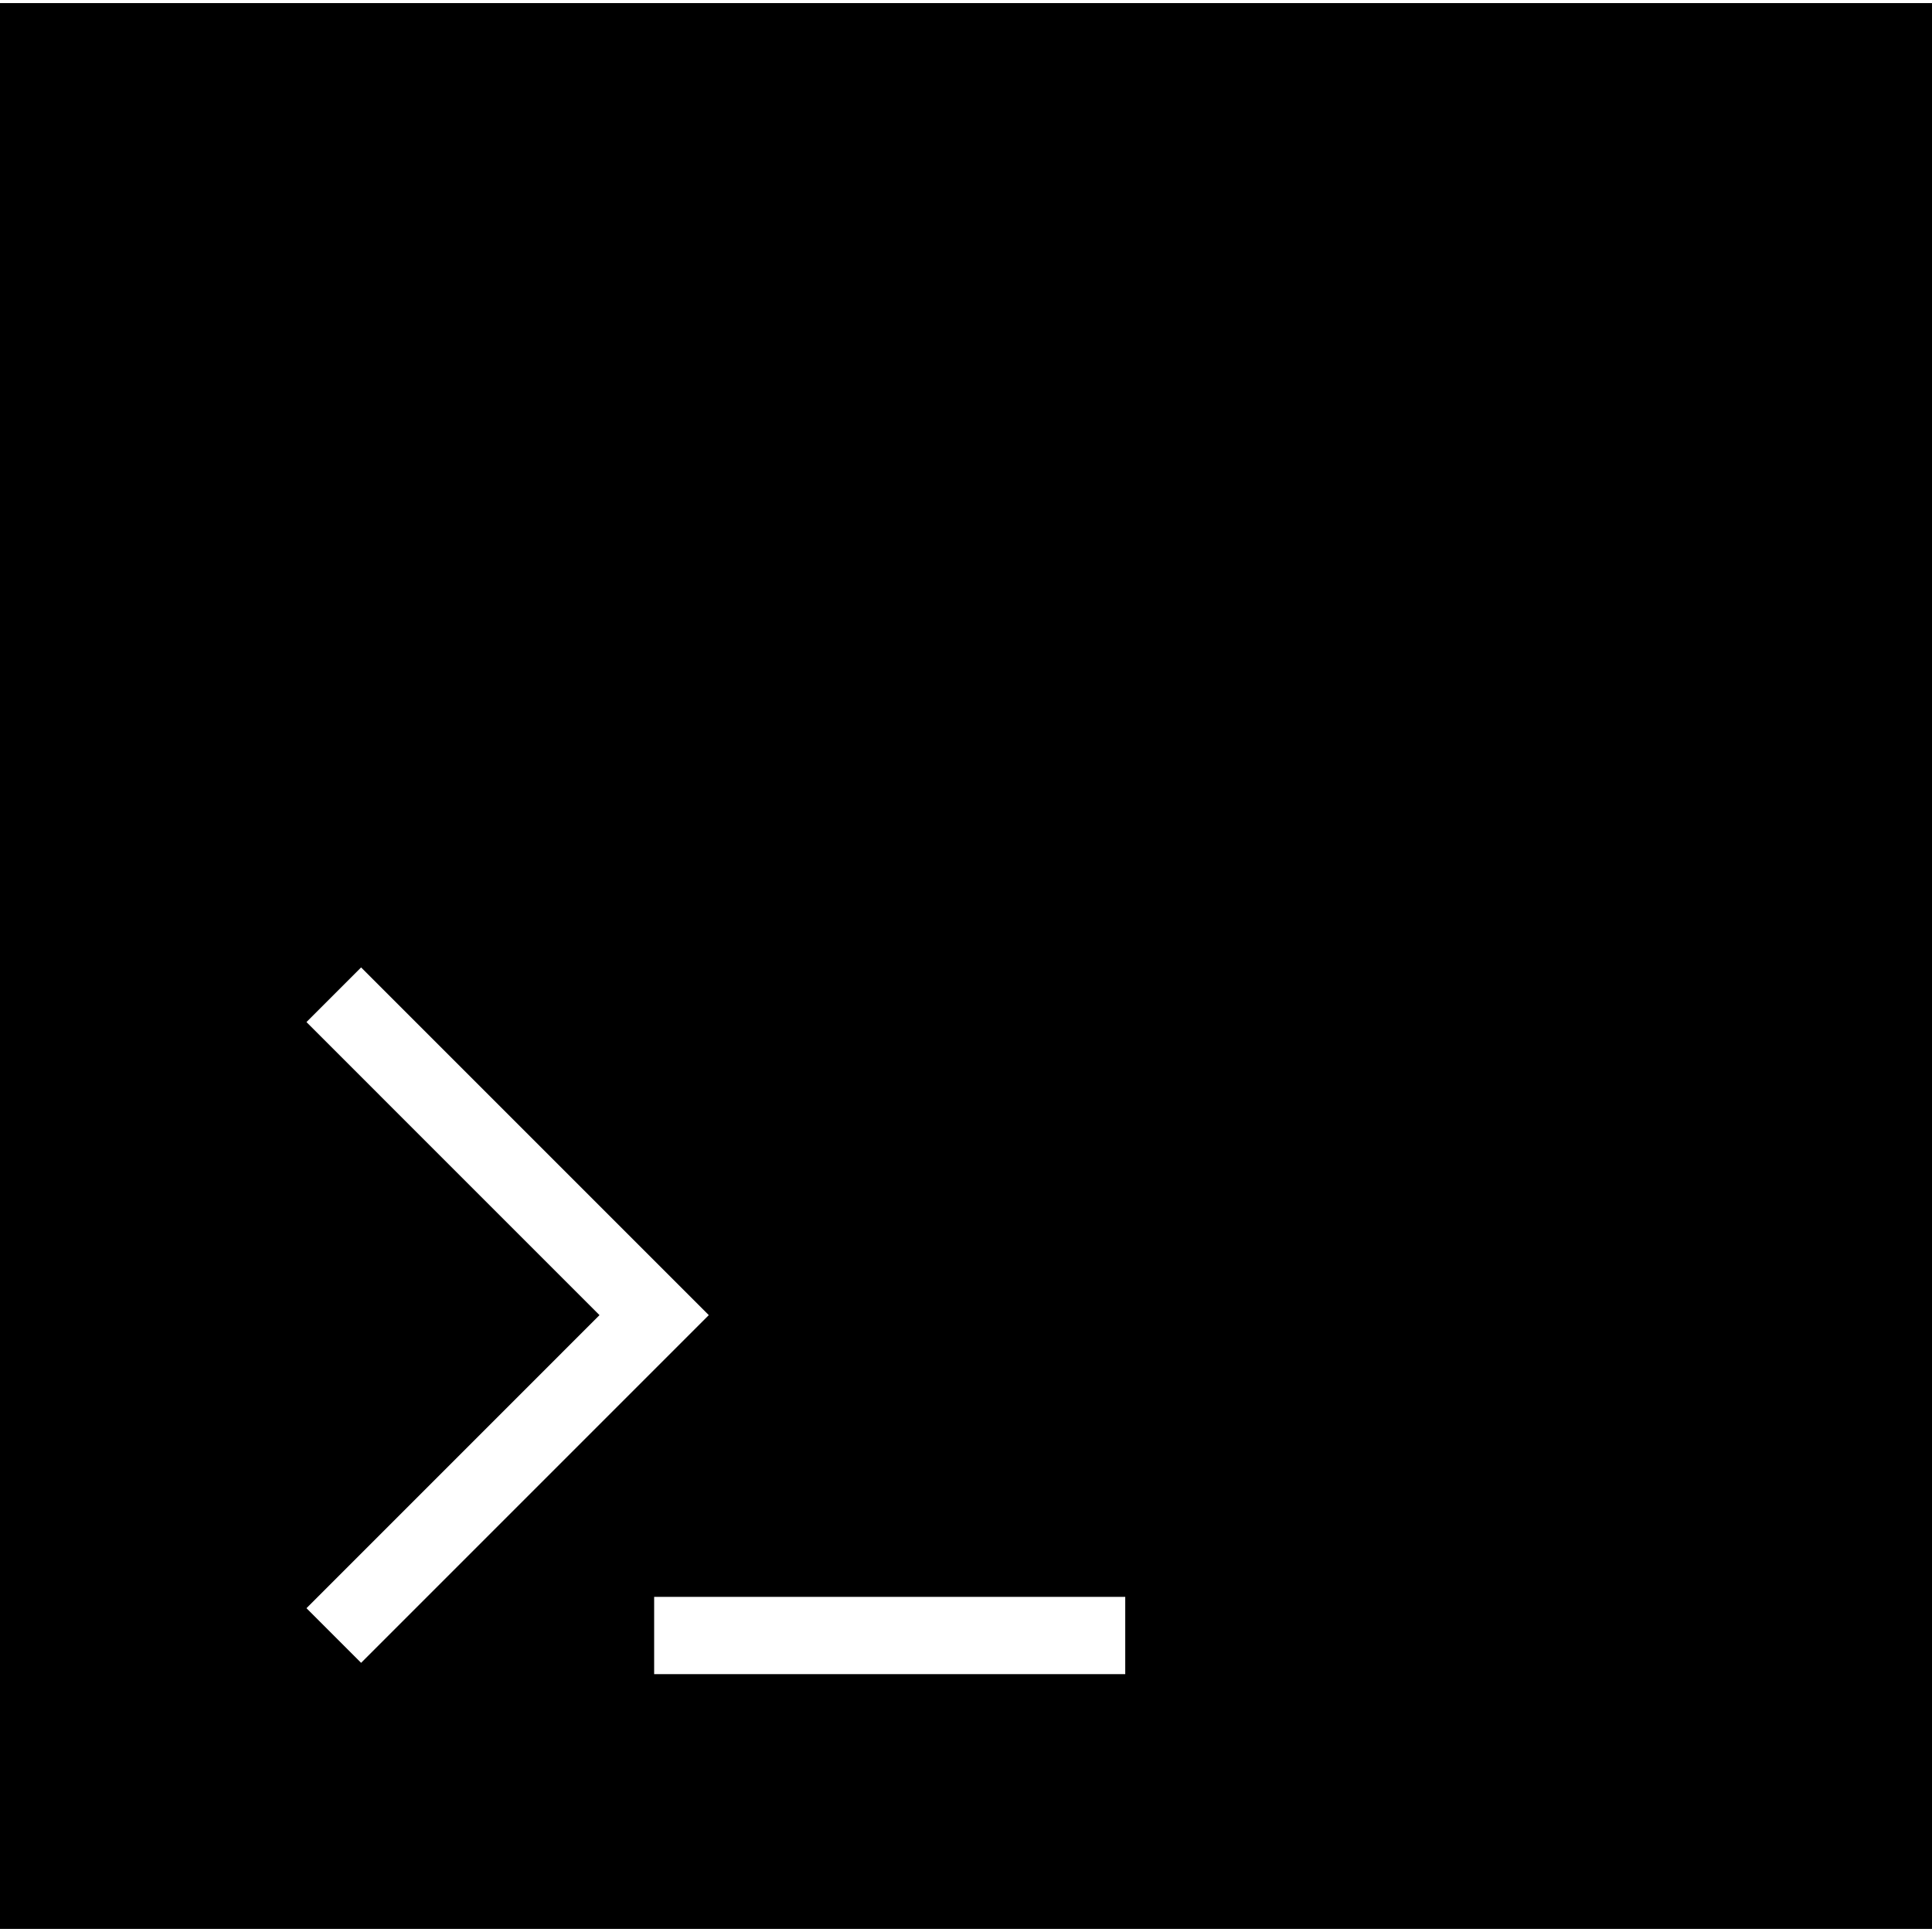
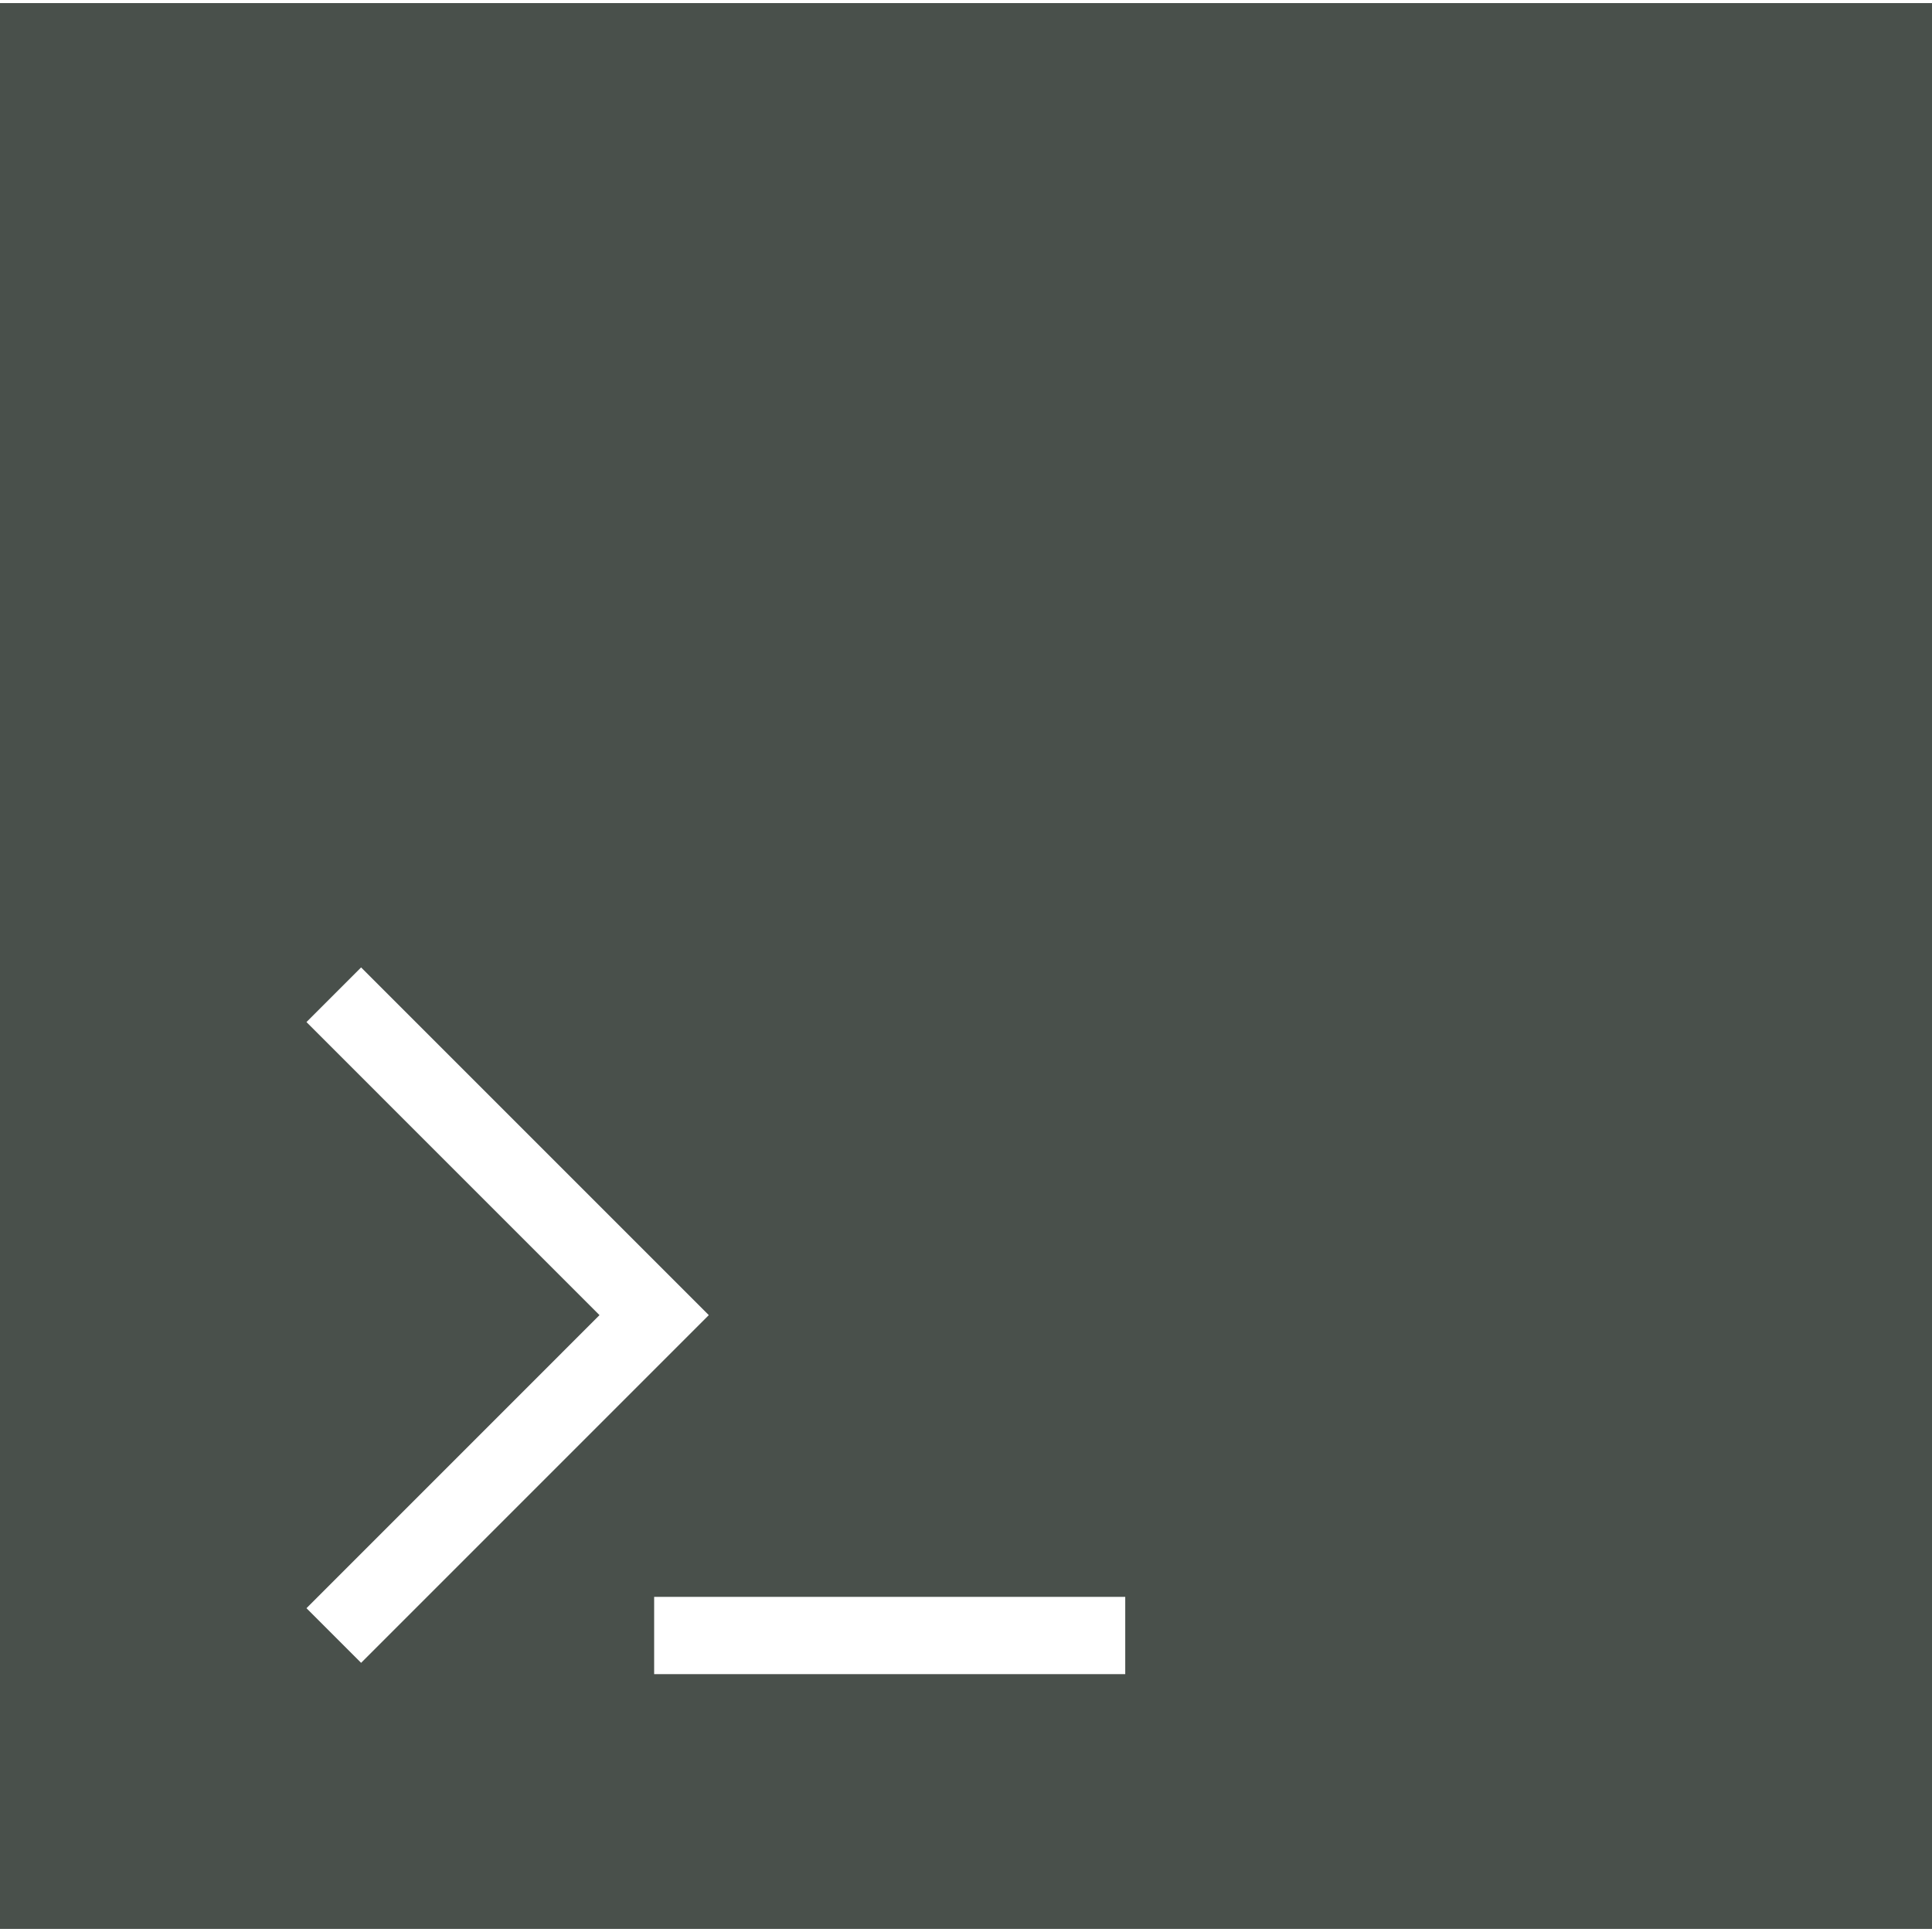
- <svg xmlns="http://www.w3.org/2000/svg" fill="#000000" height="800px" width="800px" version="1.1" id="Layer_1" viewBox="0 0 472.615 472.615" xml:space="preserve">
+ <svg xmlns="http://www.w3.org/2000/svg" fill="#49504b" height="800px" width="800px" version="1.1" id="Layer_1" viewBox="0 0 472.615 472.615" xml:space="preserve">
  <g>
    <g>
      <path d="M0,0.756v471.103h472.615V0.756H0z M74.969,393.404l71.686-71.691l-71.686-71.687l13.366-13.366l85.052,85.053    L88.335,406.77L74.969,393.404z M275.262,409.539H160.021v-18.905h115.241V409.539z" />
    </g>
  </g>
</svg>
